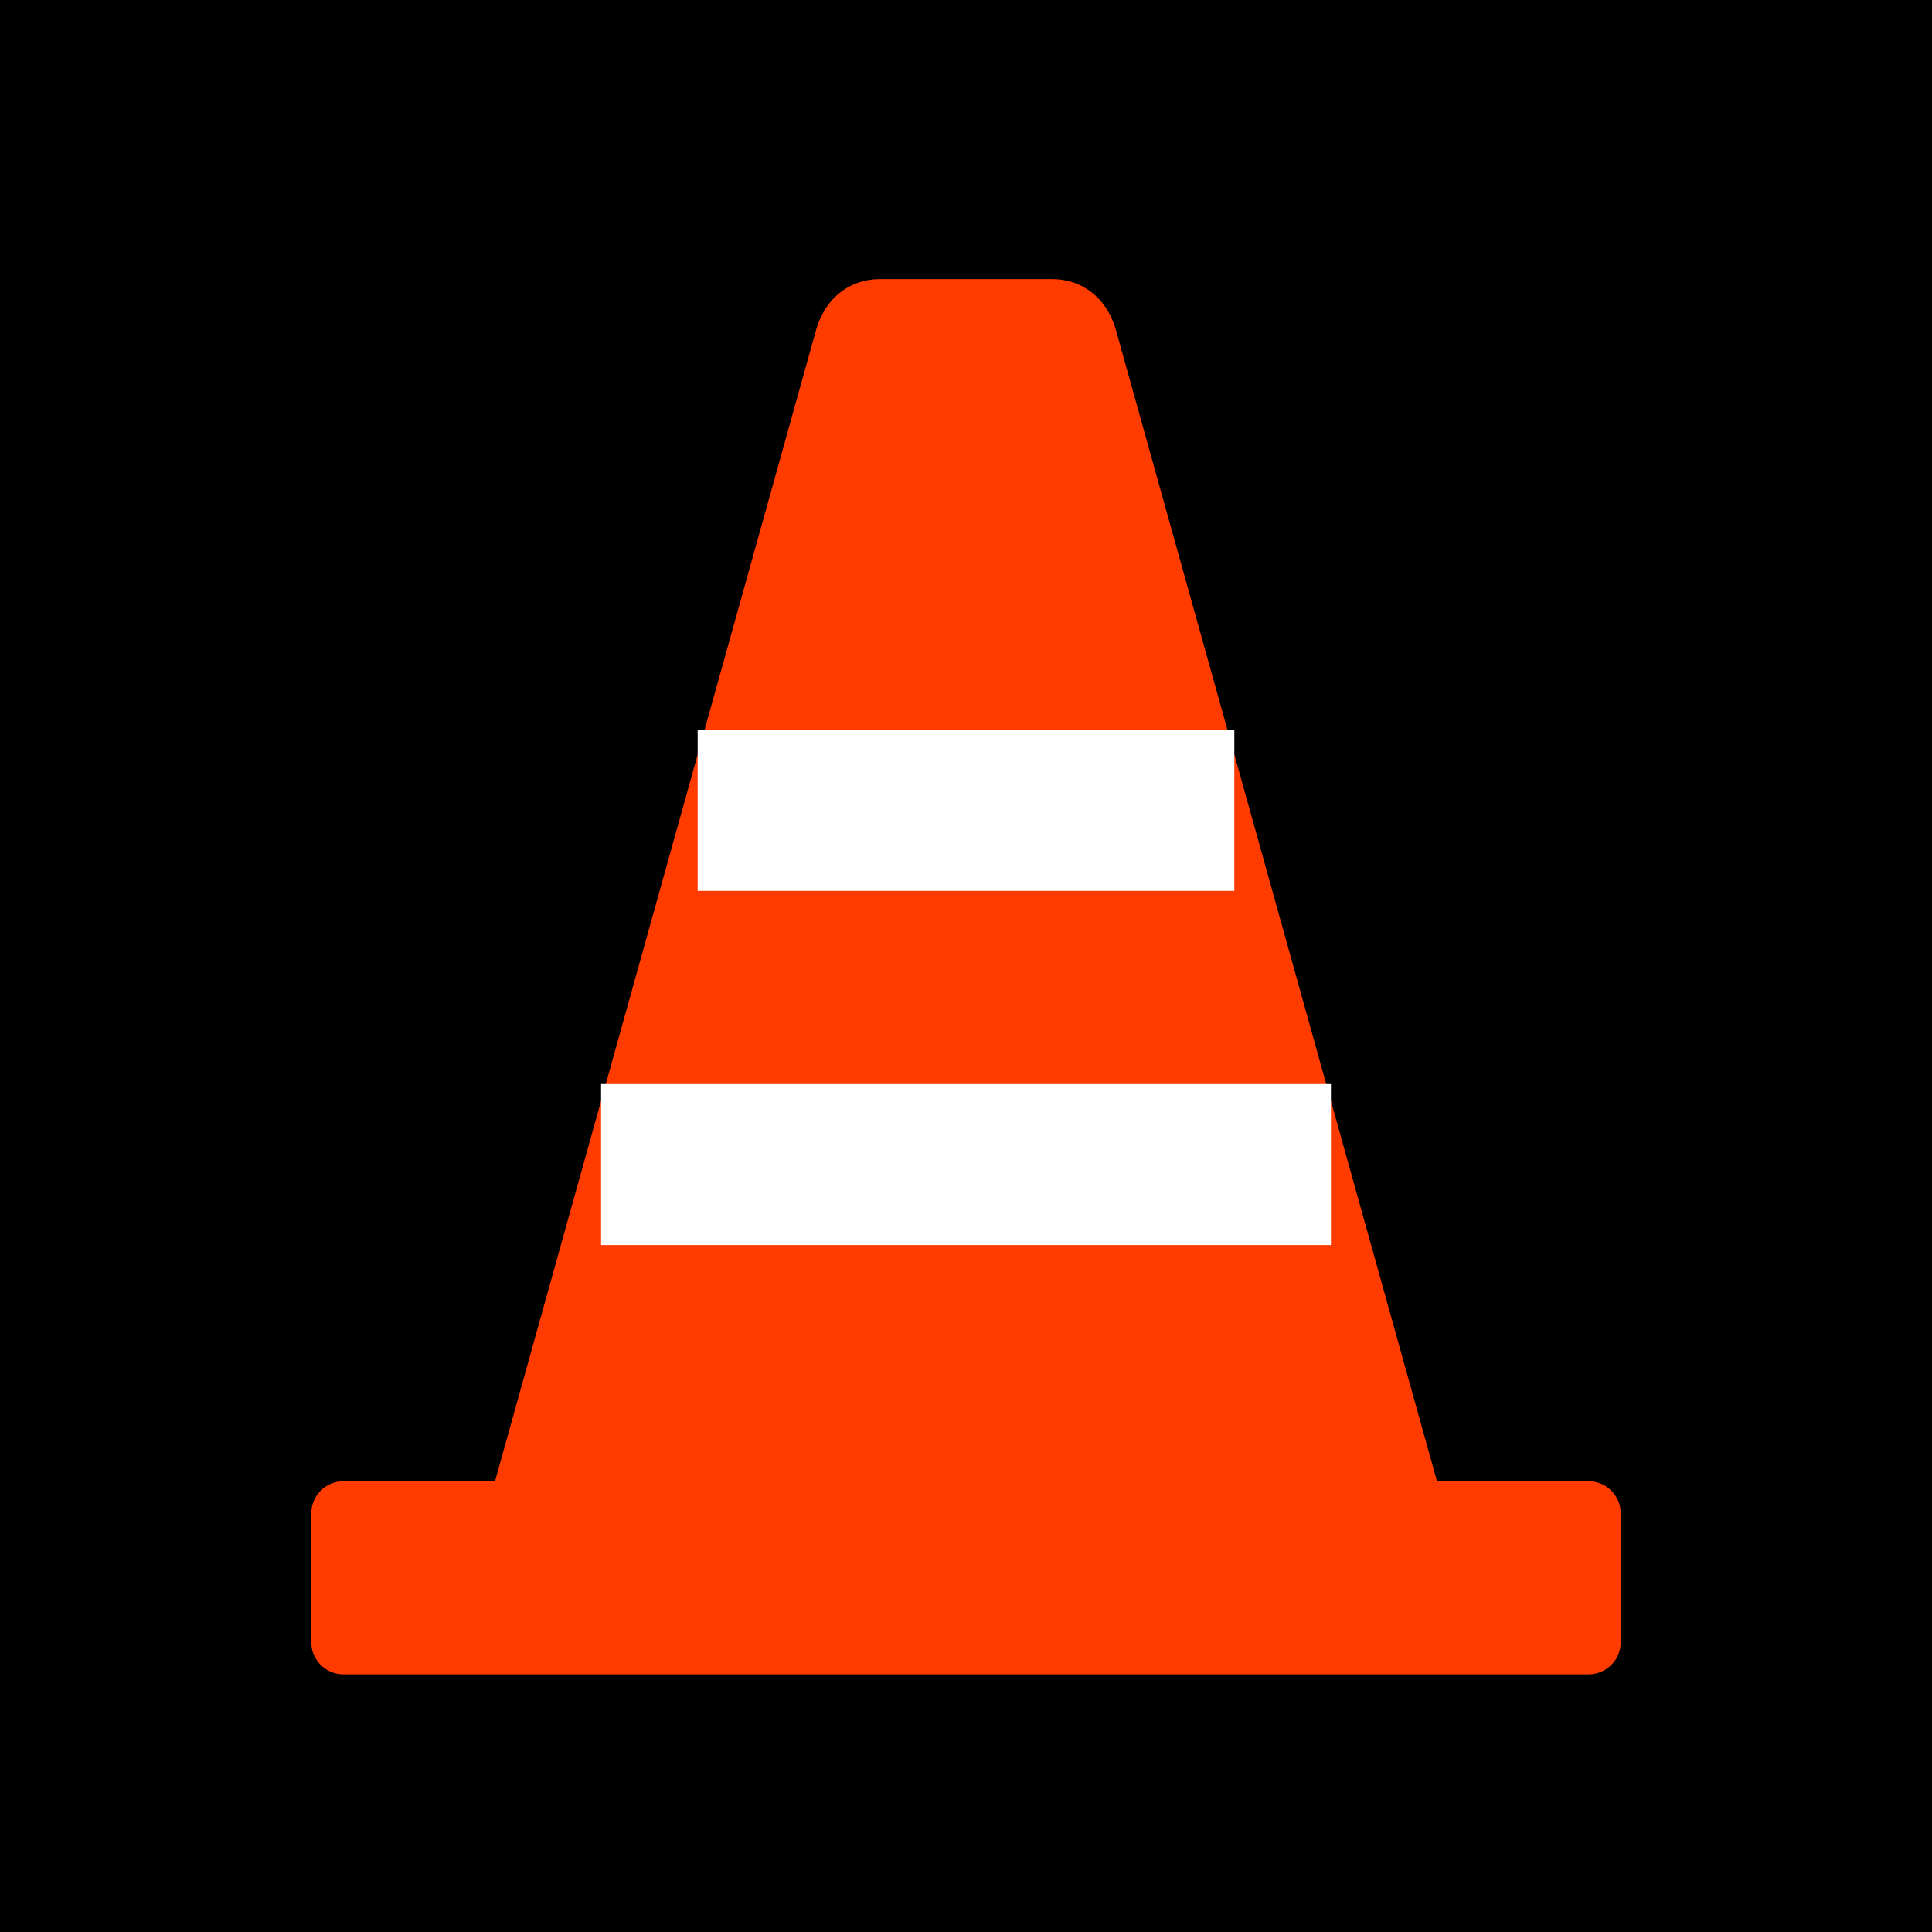
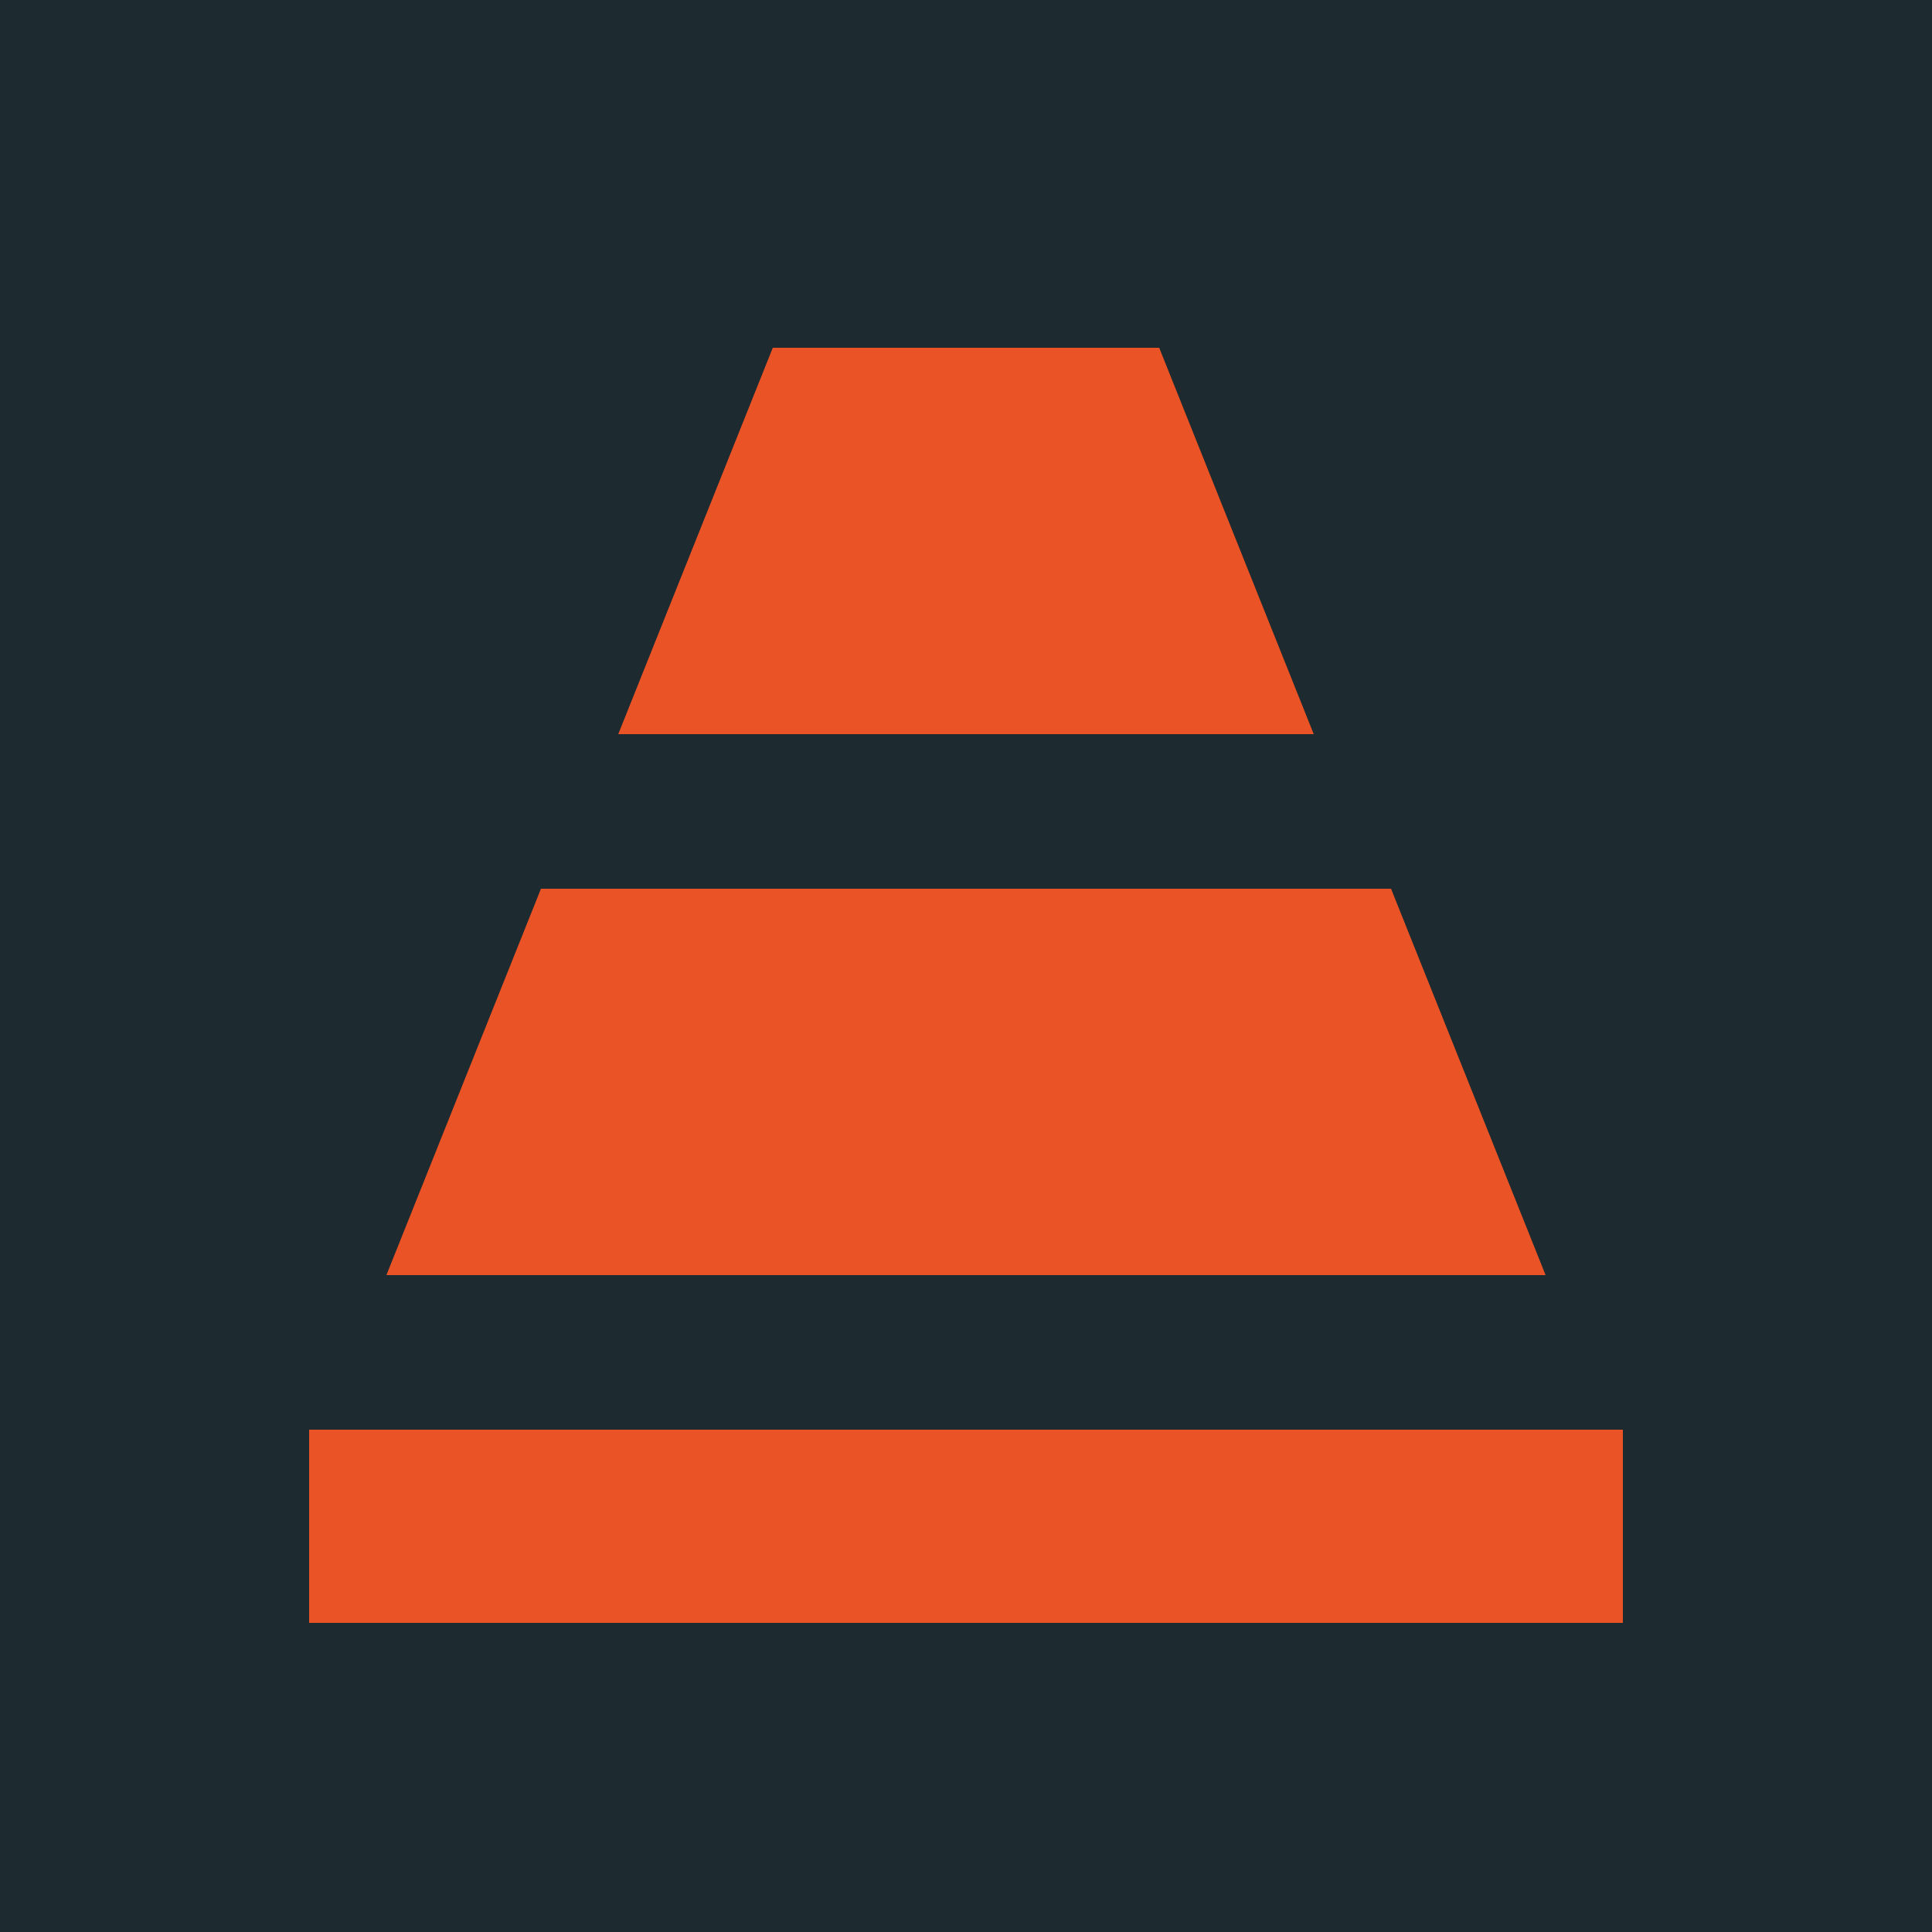
<svg xmlns="http://www.w3.org/2000/svg" viewBox="0 0 180 180" width="180" height="180">
-   <rect width="180" height="180" fill="#000" />
-   <path d="M82 26h16c2.8 0 5 1.7 5.9 4.5l30.4 109H45.7L76.1 30.5C77 27.7 79.2 26 82 26Z" fill="#FF3B00" />
-   <rect x="65" y="68" width="50" height="15" fill="#fff" />
-   <rect x="56" y="101" width="68" height="15" fill="#fff" />
-   <rect x="29" y="138" width="122" height="18" rx="3" fill="#FF3B00" />
+   <rect width="180" height="180" fill="#1D2A30" />
+   <g transform="translate(25.2,21.6) scale(3.6)">
+     <path d="M13 3h10l4 10H9zM7 17h22l4 10H3zM1 31h34v5H1z" fill="#E95325" />
+   </g>
</svg>
